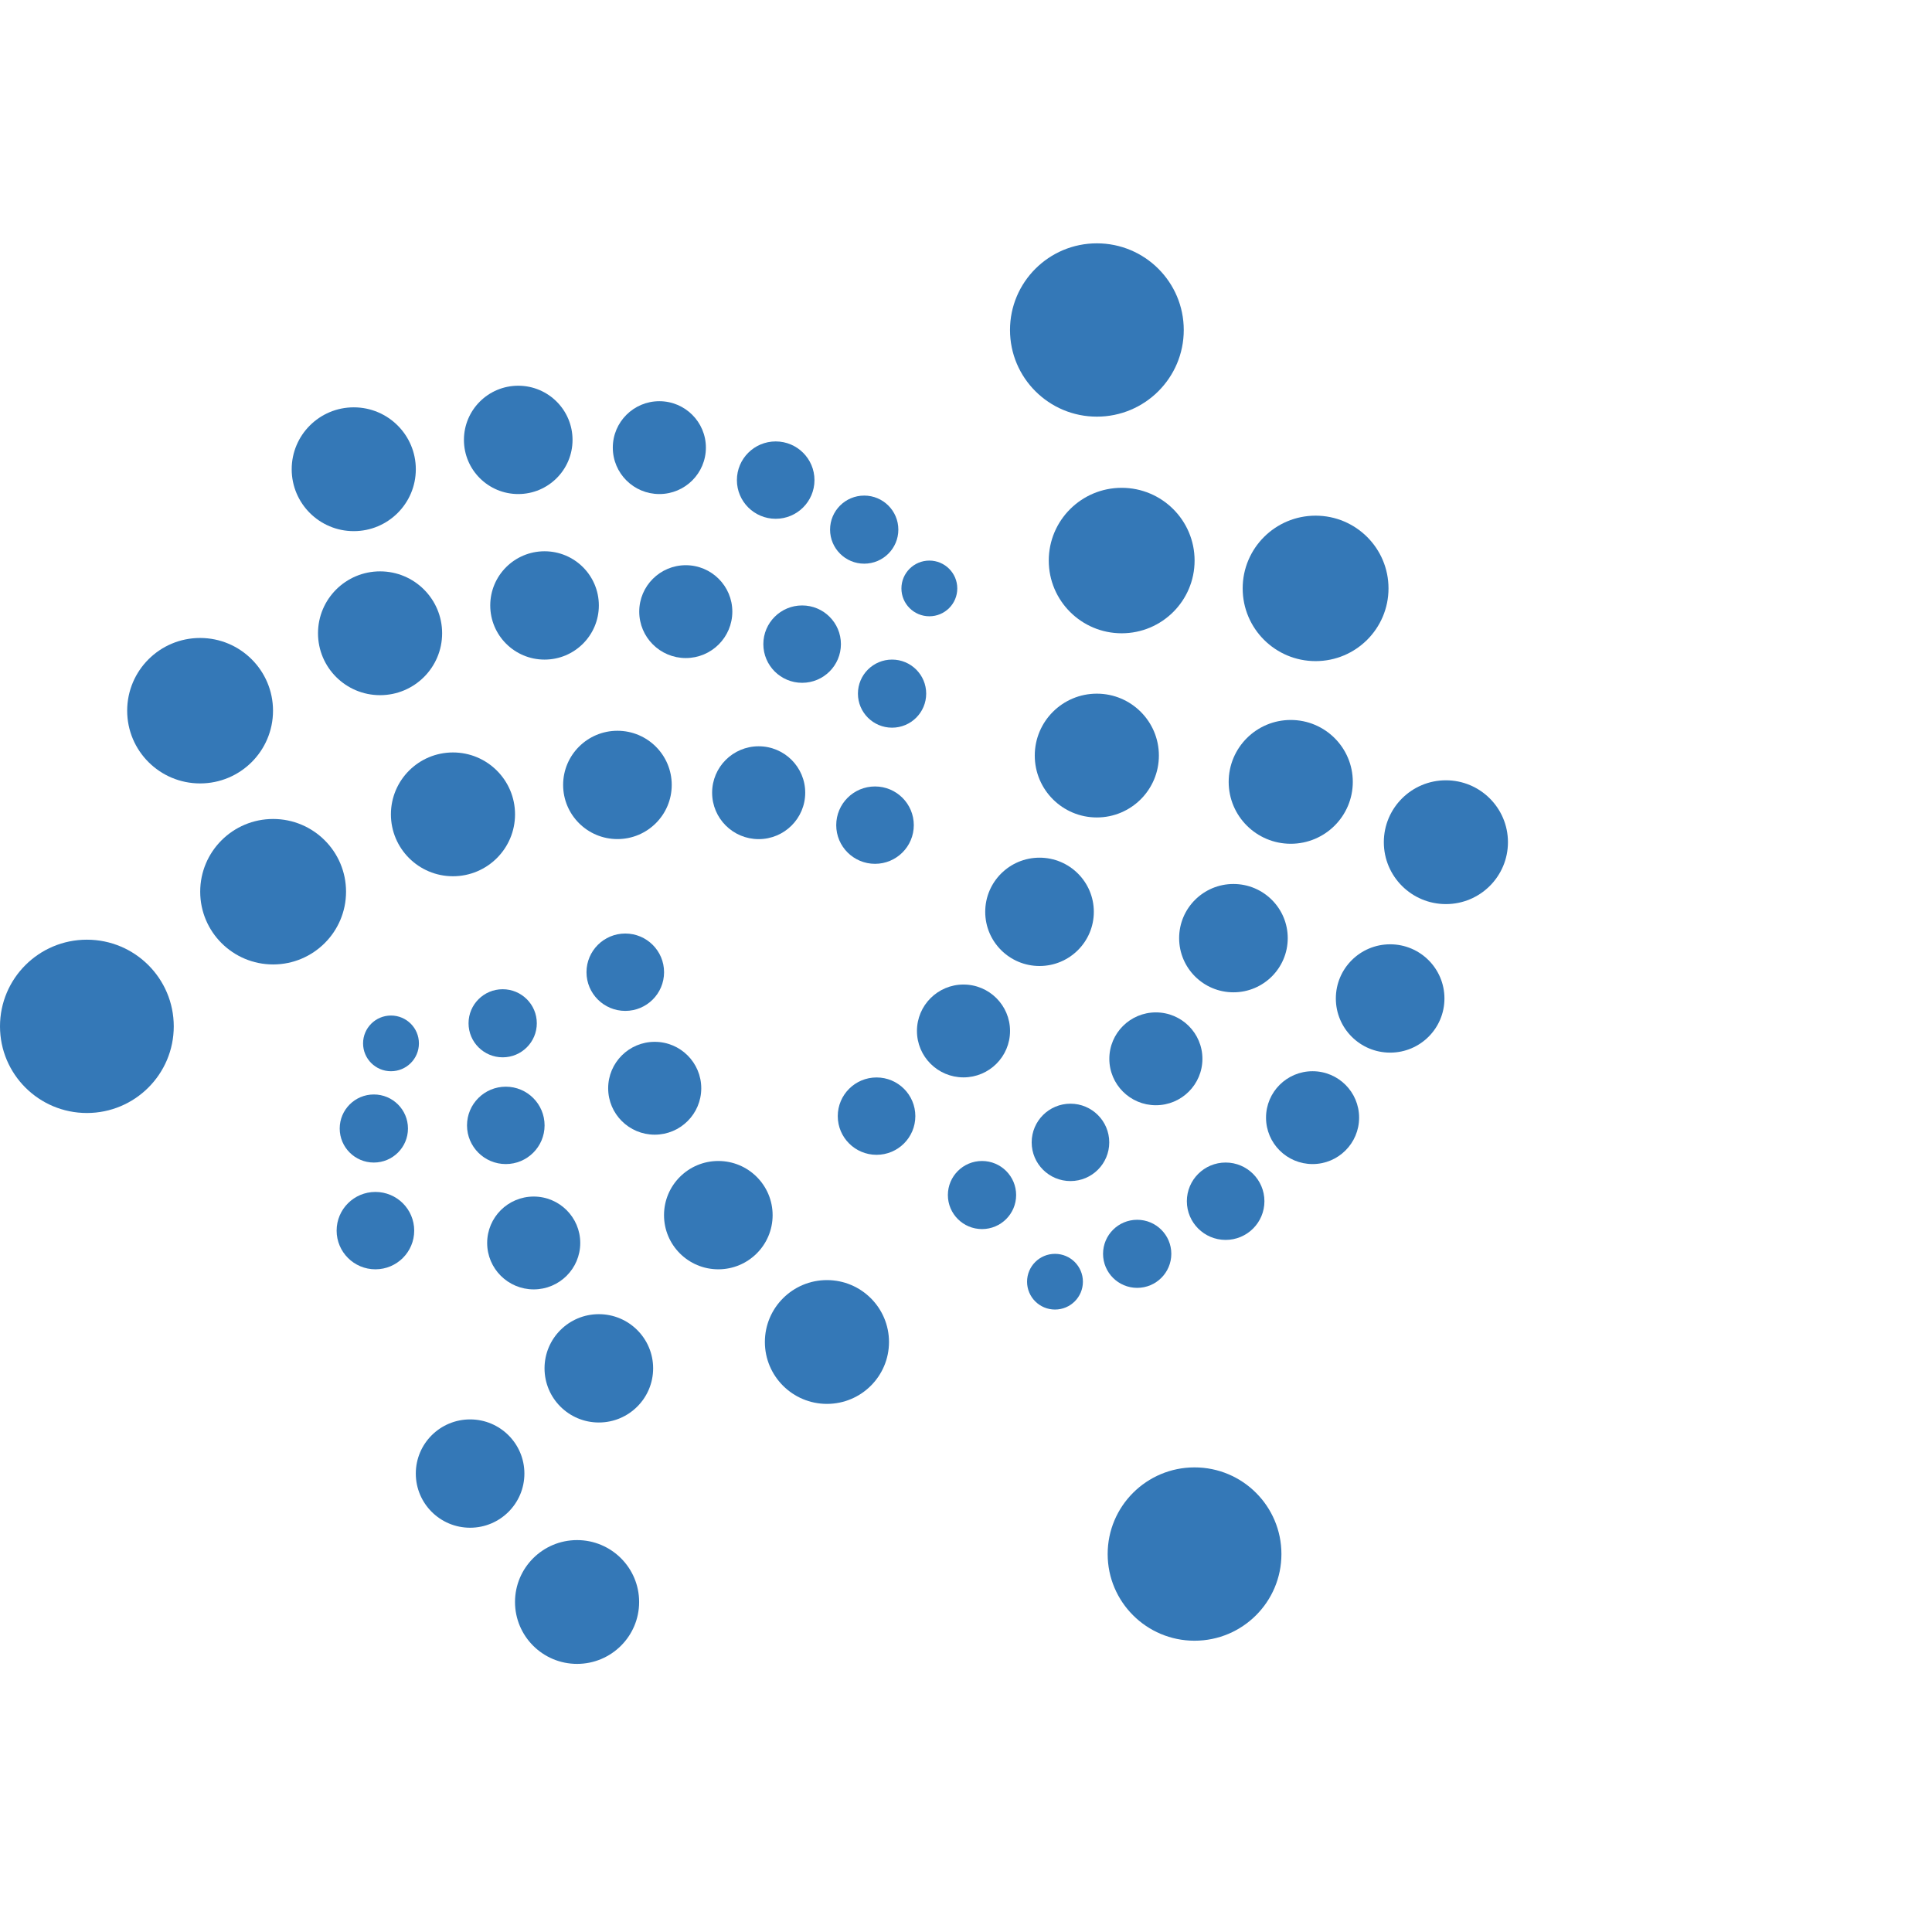
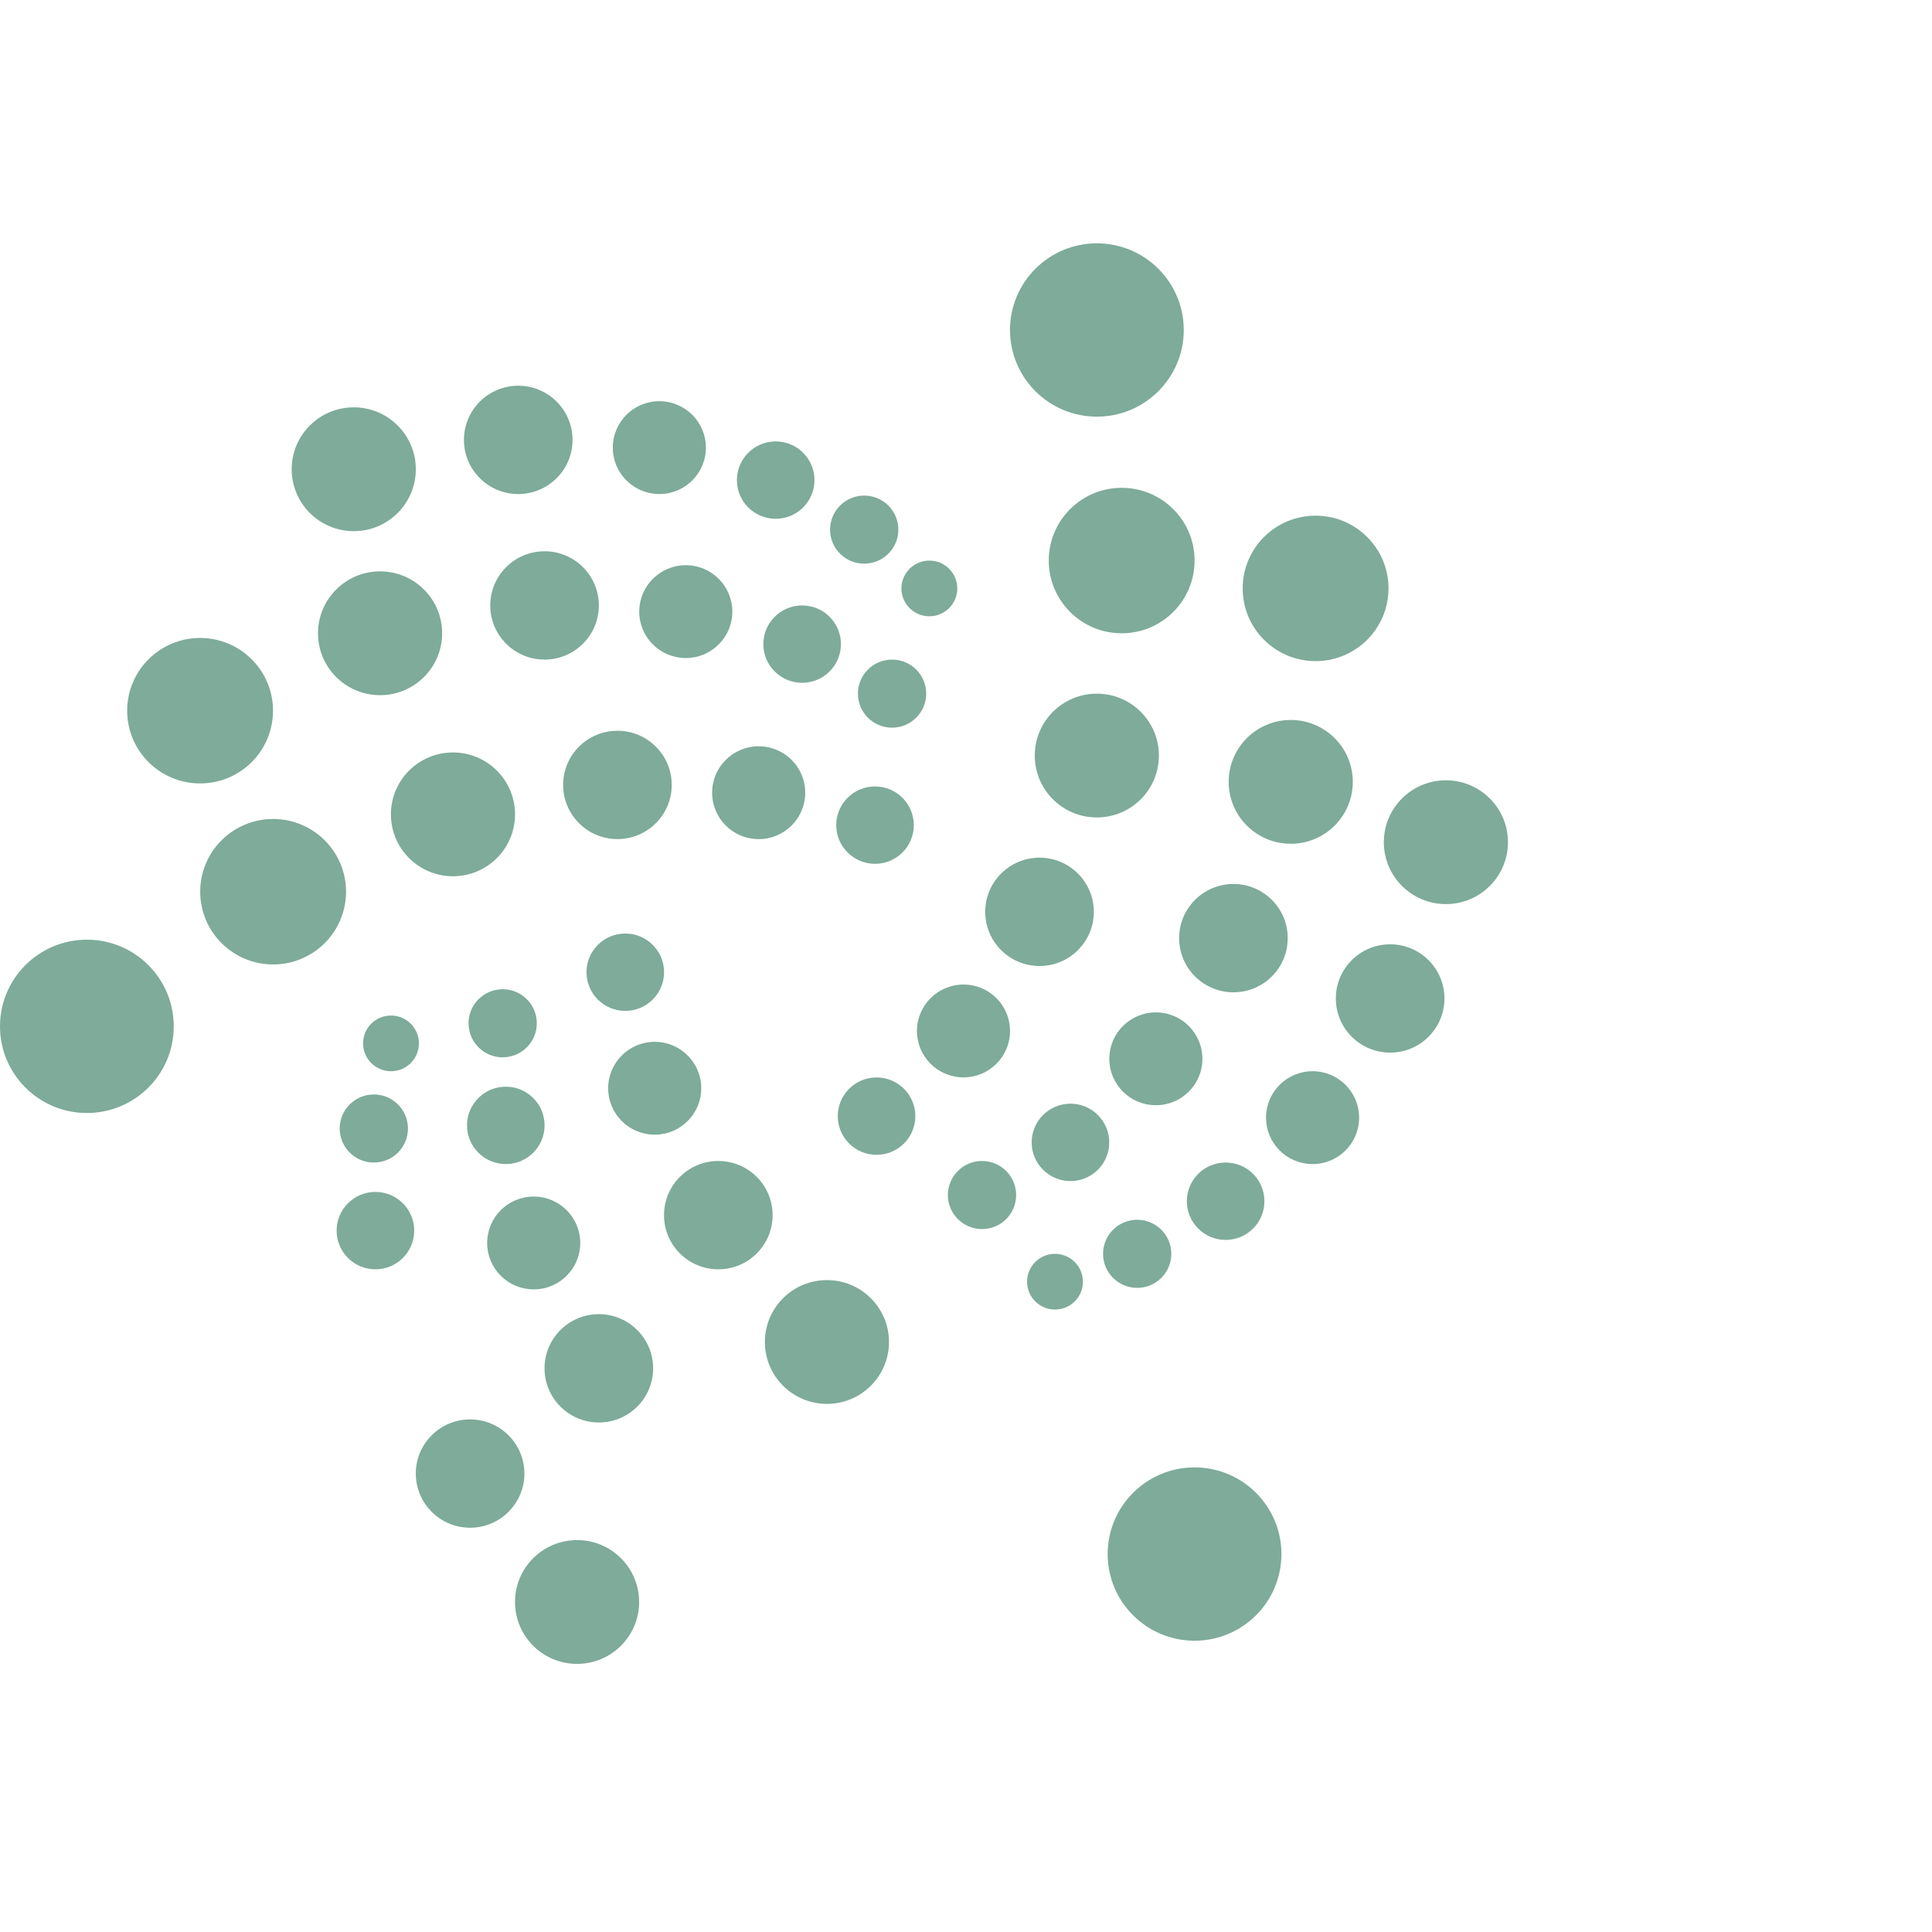
<svg xmlns="http://www.w3.org/2000/svg" width="160" height="160" viewBox="0 0 160 160" fill="none">
-   <path d="M90.839 34.505C94.813 34.505 98.034 31.292 98.034 27.329C98.034 23.365 94.813 20.152 90.839 20.152C86.865 20.152 83.644 23.365 83.644 27.329C83.644 31.292 86.865 34.505 90.839 34.505Z" fill="#3478b7" />
-   <path d="M98.927 135.877C102.9 135.877 106.122 132.663 106.122 128.7C106.122 124.736 102.9 121.523 98.927 121.523C94.953 121.523 91.732 124.736 91.732 128.7C91.732 132.663 94.953 135.877 98.927 135.877Z" fill="#3478b7" />
-   <path d="M92.893 52.446C96.228 52.446 98.931 49.749 98.931 46.423C98.931 43.096 96.228 40.399 92.893 40.399C89.558 40.399 86.854 43.096 86.854 46.423C86.854 49.749 89.558 52.446 92.893 52.446Z" fill="#3478b7" />
-   <path d="M108.951 54.751C112.287 54.751 114.99 52.055 114.99 48.728C114.99 45.402 112.287 42.705 108.951 42.705C105.616 42.705 102.913 45.402 102.913 48.728C102.913 52.055 105.616 54.751 108.951 54.751Z" fill="#3478b7" />
-   <path d="M90.835 67.698C93.673 67.698 95.974 65.403 95.974 62.572C95.974 59.741 93.673 57.446 90.835 57.446C87.996 57.446 85.695 59.741 85.695 62.572C85.695 65.403 87.996 67.698 90.835 67.698Z" fill="#3478b7" />
-   <path d="M106.894 69.877C109.732 69.877 112.033 67.582 112.033 64.751C112.033 61.92 109.732 59.625 106.894 59.625C104.055 59.625 101.754 61.92 101.754 64.751C101.754 67.582 104.055 69.877 106.894 69.877Z" fill="#3478b7" />
-   <path d="M119.743 74.873C122.581 74.873 124.882 72.578 124.882 69.747C124.882 66.916 122.581 64.621 119.743 64.621C116.904 64.621 114.603 66.916 114.603 69.747C114.603 72.578 116.904 74.873 119.743 74.873Z" fill="#3478b7" />
-   <path d="M102.148 82.179C104.632 82.179 106.645 80.171 106.645 77.693C106.645 75.216 104.632 73.208 102.148 73.208C99.665 73.208 97.651 75.216 97.651 77.693C97.651 80.171 99.665 82.179 102.148 82.179Z" fill="#3478b7" />
-   <path d="M86.089 80C88.573 80 90.586 77.992 90.586 75.515C90.586 73.037 88.573 71.029 86.089 71.029C83.606 71.029 81.592 73.037 81.592 75.515C81.592 77.992 83.606 80 86.089 80Z" fill="#3478b7" />
-   <path d="M115.126 87.174C117.609 87.174 119.623 85.166 119.623 82.689C119.623 80.211 117.609 78.203 115.126 78.203C112.642 78.203 110.629 80.211 110.629 82.689C110.629 85.166 112.642 87.174 115.126 87.174Z" fill="#3478b7" />
-   <path d="M95.724 91.531C97.853 91.531 99.579 89.81 99.579 87.686C99.579 85.563 97.853 83.842 95.724 83.842C93.595 83.842 91.87 85.563 91.87 87.686C91.87 89.81 93.595 91.531 95.724 91.531Z" fill="#3478b7" />
-   <path d="M108.702 96.403C110.831 96.403 112.556 94.682 112.556 92.558C112.556 90.435 110.831 88.714 108.702 88.714C106.573 88.714 104.847 90.435 104.847 92.558C104.847 94.682 106.573 96.403 108.702 96.403Z" fill="#3478b7" />
-   <path d="M79.793 89.224C81.921 89.224 83.647 87.503 83.647 85.38C83.647 83.256 81.921 81.535 79.793 81.535C77.664 81.535 75.938 83.256 75.938 85.38C75.938 87.503 77.664 89.224 79.793 89.224Z" fill="#3478b7" />
-   <path d="M88.651 97.811C90.425 97.811 91.863 96.377 91.863 94.607C91.863 92.838 90.425 91.403 88.651 91.403C86.877 91.403 85.439 92.838 85.439 94.607C85.439 96.377 86.877 97.811 88.651 97.811Z" fill="#3478b7" />
-   <path d="M94.176 106.655C95.737 106.655 97.003 105.393 97.003 103.836C97.003 102.279 95.737 101.017 94.176 101.017C92.615 101.017 91.35 102.279 91.35 103.836C91.35 105.393 92.615 106.655 94.176 106.655Z" fill="#3478b7" />
-   <path d="M87.37 108.451C88.647 108.451 89.682 107.419 89.682 106.145C89.682 104.871 88.647 103.838 87.37 103.838C86.092 103.838 85.057 104.871 85.057 106.145C85.057 107.419 86.092 108.451 87.37 108.451Z" fill="#3478b7" />
-   <path d="M81.326 101.787C82.887 101.787 84.152 100.525 84.152 98.968C84.152 97.411 82.887 96.148 81.326 96.148C79.765 96.148 78.499 97.411 78.499 98.968C78.499 100.525 79.765 101.787 81.326 101.787Z" fill="#3478b7" />
-   <path d="M72.592 95.637C74.366 95.637 75.804 94.203 75.804 92.433C75.804 90.664 74.366 89.23 72.592 89.23C70.818 89.23 69.38 90.664 69.38 92.433C69.38 94.203 70.818 95.637 72.592 95.637Z" fill="#3478b7" />
-   <path d="M72.465 71.538C74.239 71.538 75.677 70.104 75.677 68.335C75.677 66.565 74.239 65.131 72.465 65.131C70.691 65.131 69.253 66.565 69.253 68.335C69.253 70.104 70.691 71.538 72.465 71.538Z" fill="#3478b7" />
-   <path d="M73.876 60.263C75.437 60.263 76.703 59.001 76.703 57.443C76.703 55.886 75.437 54.624 73.876 54.624C72.315 54.624 71.05 55.886 71.05 57.443C71.05 59.001 72.315 60.263 73.876 60.263Z" fill="#3478b7" />
-   <path d="M76.965 51.038C78.242 51.038 79.278 50.006 79.278 48.732C79.278 47.458 78.242 46.425 76.965 46.425C75.688 46.425 74.652 47.458 74.652 48.732C74.652 50.006 75.688 51.038 76.965 51.038Z" fill="#3478b7" />
-   <path d="M71.57 46.681C73.131 46.681 74.397 45.418 74.397 43.861C74.397 42.304 73.131 41.042 71.57 41.042C70.009 41.042 68.743 42.304 68.743 43.861C68.743 45.418 70.009 46.681 71.57 46.681Z" fill="#3478b7" />
-   <path d="M101.502 102.684C103.276 102.684 104.714 101.25 104.714 99.48C104.714 97.711 103.276 96.276 101.502 96.276C99.728 96.276 98.29 97.711 98.29 99.48C98.29 101.25 99.728 102.684 101.502 102.684Z" fill="#3478b7" />
-   <path d="M64.239 42.964C66.013 42.964 67.451 41.53 67.451 39.761C67.451 37.991 66.013 36.557 64.239 36.557C62.465 36.557 61.027 37.991 61.027 39.761C61.027 41.53 62.465 42.964 64.239 42.964Z" fill="#3478b7" />
-   <path d="M66.429 56.547C68.203 56.547 69.641 55.113 69.641 53.343C69.641 51.574 68.203 50.14 66.429 50.14C64.655 50.14 63.217 51.574 63.217 53.343C63.217 55.113 64.655 56.547 66.429 56.547Z" fill="#3478b7" />
-   <path d="M62.83 69.493C64.959 69.493 66.685 67.772 66.685 65.648C66.685 63.525 64.959 61.804 62.83 61.804C60.701 61.804 58.975 63.525 58.975 65.648C58.975 67.772 60.701 69.493 62.83 69.493Z" fill="#3478b7" />
-   <path d="M51.133 69.489C53.617 69.489 55.63 67.481 55.63 65.004C55.63 62.527 53.617 60.519 51.133 60.519C48.65 60.519 46.636 62.527 46.636 65.004C46.636 67.481 48.65 69.489 51.133 69.489Z" fill="#3478b7" />
-   <path d="M37.513 72.567C40.352 72.567 42.653 70.272 42.653 67.441C42.653 64.609 40.352 62.315 37.513 62.315C34.675 62.315 32.374 64.609 32.374 67.441C32.374 70.272 34.675 72.567 37.513 72.567Z" fill="#3478b7" />
-   <path d="M22.619 79.871C25.954 79.871 28.658 77.174 28.658 73.847C28.658 70.521 25.954 67.824 22.619 67.824C19.284 67.824 16.58 70.521 16.58 73.847C16.58 77.174 19.284 79.871 22.619 79.871Z" fill="#3478b7" />
-   <path d="M7.195 92.174C11.169 92.174 14.39 88.961 14.39 84.998C14.39 81.034 11.169 77.821 7.195 77.821C3.221 77.821 0 81.034 0 84.998C0 88.961 3.221 92.174 7.195 92.174Z" fill="#3478b7" />
-   <path d="M16.571 64.88C19.906 64.88 22.61 62.184 22.61 58.857C22.61 55.531 19.906 52.834 16.571 52.834C13.236 52.834 10.532 55.531 10.532 58.857C10.532 62.184 13.236 64.88 16.571 64.88Z" fill="#3478b7" />
-   <path d="M31.476 57.571C34.314 57.571 36.615 55.276 36.615 52.444C36.615 49.613 34.314 47.318 31.476 47.318C28.637 47.318 26.336 49.613 26.336 52.444C26.336 55.276 28.637 57.571 31.476 57.571Z" fill="#3478b7" />
-   <path d="M29.297 43.987C32.135 43.987 34.436 41.692 34.436 38.861C34.436 36.029 32.135 33.734 29.297 33.734C26.458 33.734 24.157 36.029 24.157 38.861C24.157 41.692 26.458 43.987 29.297 43.987Z" fill="#3478b7" />
-   <path d="M42.918 40.915C45.401 40.915 47.415 38.907 47.415 36.43C47.415 33.953 45.401 31.944 42.918 31.944C40.434 31.944 38.421 33.953 38.421 36.43C38.421 38.907 40.434 40.915 42.918 40.915Z" fill="#3478b7" />
-   <path d="M54.604 40.915C56.733 40.915 58.459 39.194 58.459 37.07C58.459 34.947 56.733 33.226 54.604 33.226C52.475 33.226 50.75 34.947 50.75 37.07C50.75 39.194 52.475 40.915 54.604 40.915Z" fill="#3478b7" />
-   <path d="M56.794 54.497C58.922 54.497 60.648 52.776 60.648 50.652C60.648 48.529 58.922 46.808 56.794 46.808C54.665 46.808 52.939 48.529 52.939 50.652C52.939 52.776 54.665 54.497 56.794 54.497Z" fill="#3478b7" />
-   <path d="M45.097 54.625C47.58 54.625 49.594 52.617 49.594 50.14C49.594 47.663 47.58 45.654 45.097 45.654C42.613 45.654 40.6 47.663 40.6 50.14C40.6 52.617 42.613 54.625 45.097 54.625Z" fill="#3478b7" />
-   <path d="M32.38 88.715C33.658 88.715 34.693 87.682 34.693 86.408C34.693 85.134 33.658 84.102 32.38 84.102C31.103 84.102 30.068 85.134 30.068 86.408C30.068 87.682 31.103 88.715 32.38 88.715Z" fill="#3478b7" />
-   <path d="M41.63 87.563C43.191 87.563 44.456 86.3 44.456 84.743C44.456 83.186 43.191 81.924 41.63 81.924C40.069 81.924 38.803 83.186 38.803 84.743C38.803 86.3 40.069 87.563 41.63 87.563Z" fill="#3478b7" />
-   <path d="M51.783 83.718C53.557 83.718 54.995 82.284 54.995 80.514C54.995 78.745 53.557 77.311 51.783 77.311C50.009 77.311 48.571 78.745 48.571 80.514C48.571 82.284 50.009 83.718 51.783 83.718Z" fill="#3478b7" />
-   <path d="M54.221 93.969C56.349 93.969 58.075 92.248 58.075 90.125C58.075 88.002 56.349 86.28 54.221 86.28C52.092 86.28 50.366 88.002 50.366 90.125C50.366 92.248 52.092 93.969 54.221 93.969Z" fill="#3478b7" />
-   <path d="M41.888 96.403C43.662 96.403 45.1 94.968 45.1 93.199C45.1 91.43 43.662 89.995 41.888 89.995C40.114 89.995 38.676 91.43 38.676 93.199C38.676 94.968 40.114 96.403 41.888 96.403Z" fill="#3478b7" />
-   <path d="M30.96 96.277C32.521 96.277 33.786 95.015 33.786 93.458C33.786 91.901 32.521 90.639 30.96 90.639C29.399 90.639 28.133 91.901 28.133 93.458C28.133 95.015 29.399 96.277 30.96 96.277Z" fill="#3478b7" />
-   <path d="M31.09 105.119C32.864 105.119 34.303 103.684 34.303 101.915C34.303 100.145 32.864 98.711 31.09 98.711C29.316 98.711 27.878 100.145 27.878 101.915C27.878 103.684 29.316 105.119 31.09 105.119Z" fill="#3478b7" />
-   <path d="M44.2 106.782C46.328 106.782 48.054 105.061 48.054 102.937C48.054 100.814 46.328 99.093 44.2 99.093C42.071 99.093 40.345 100.814 40.345 102.937C40.345 105.061 42.071 106.782 44.2 106.782Z" fill="#3478b7" />
-   <path d="M59.488 105.119C61.971 105.119 63.985 103.111 63.985 100.634C63.985 98.157 61.971 96.148 59.488 96.148C57.004 96.148 54.991 98.157 54.991 100.634C54.991 103.111 57.004 105.119 59.488 105.119Z" fill="#3478b7" />
-   <path d="M68.483 116.264C71.322 116.264 73.623 113.969 73.623 111.138C73.623 108.307 71.322 106.012 68.483 106.012C65.645 106.012 63.344 108.307 63.344 111.138C63.344 113.969 65.645 116.264 68.483 116.264Z" fill="#3478b7" />
-   <path d="M49.593 117.805C52.076 117.805 54.09 115.797 54.09 113.319C54.09 110.842 52.076 108.834 49.593 108.834C47.109 108.834 45.096 110.842 45.096 113.319C45.096 115.797 47.109 117.805 49.593 117.805Z" fill="#3478b7" />
-   <path d="M38.932 126.52C41.415 126.52 43.428 124.511 43.428 122.034C43.428 119.557 41.415 117.549 38.932 117.549C36.448 117.549 34.435 119.557 34.435 122.034C34.435 124.511 36.448 126.52 38.932 126.52Z" fill="#3478b7" />
-   <path d="M47.791 137.796C50.629 137.796 52.93 135.501 52.93 132.67C52.93 129.839 50.629 127.544 47.791 127.544C44.952 127.544 42.651 129.839 42.651 132.67C42.651 135.501 44.952 137.796 47.791 137.796Z" fill="#3478b7" />
+   <path d="M90.839 34.505C94.813 34.505 98.034 31.292 98.034 27.329C98.034 23.365 94.813 20.152 90.839 20.152C86.865 20.152 83.644 23.365 83.644 27.329C83.644 31.292 86.865 34.505 90.839 34.505Z" fill="#7eab9a" />
+   <path d="M98.927 135.877C102.9 135.877 106.122 132.663 106.122 128.7C106.122 124.736 102.9 121.523 98.927 121.523C94.953 121.523 91.732 124.736 91.732 128.7C91.732 132.663 94.953 135.877 98.927 135.877Z" fill="#7eab9a" />
+   <path d="M92.893 52.446C96.228 52.446 98.931 49.749 98.931 46.423C98.931 43.096 96.228 40.399 92.893 40.399C89.558 40.399 86.854 43.096 86.854 46.423C86.854 49.749 89.558 52.446 92.893 52.446Z" fill="#7eab9a" />
+   <path d="M108.951 54.751C112.287 54.751 114.99 52.055 114.99 48.728C114.99 45.402 112.287 42.705 108.951 42.705C105.616 42.705 102.913 45.402 102.913 48.728C102.913 52.055 105.616 54.751 108.951 54.751Z" fill="#7eab9a" />
+   <path d="M90.835 67.698C93.673 67.698 95.974 65.403 95.974 62.572C95.974 59.741 93.673 57.446 90.835 57.446C87.996 57.446 85.695 59.741 85.695 62.572C85.695 65.403 87.996 67.698 90.835 67.698Z" fill="#7eab9a" />
+   <path d="M106.894 69.877C109.732 69.877 112.033 67.582 112.033 64.751C112.033 61.92 109.732 59.625 106.894 59.625C104.055 59.625 101.754 61.92 101.754 64.751C101.754 67.582 104.055 69.877 106.894 69.877Z" fill="#7eab9a" />
+   <path d="M119.743 74.873C122.581 74.873 124.882 72.578 124.882 69.747C124.882 66.916 122.581 64.621 119.743 64.621C116.904 64.621 114.603 66.916 114.603 69.747C114.603 72.578 116.904 74.873 119.743 74.873Z" fill="#7eab9a" />
+   <path d="M102.148 82.179C104.632 82.179 106.645 80.171 106.645 77.693C106.645 75.216 104.632 73.208 102.148 73.208C99.665 73.208 97.651 75.216 97.651 77.693C97.651 80.171 99.665 82.179 102.148 82.179Z" fill="#7eab9a" />
+   <path d="M86.089 80C88.573 80 90.586 77.992 90.586 75.515C90.586 73.037 88.573 71.029 86.089 71.029C83.606 71.029 81.592 73.037 81.592 75.515C81.592 77.992 83.606 80 86.089 80Z" fill="#7eab9a" />
+   <path d="M115.126 87.174C117.609 87.174 119.623 85.166 119.623 82.689C119.623 80.211 117.609 78.203 115.126 78.203C112.642 78.203 110.629 80.211 110.629 82.689C110.629 85.166 112.642 87.174 115.126 87.174Z" fill="#7eab9a" />
+   <path d="M95.724 91.531C97.853 91.531 99.579 89.81 99.579 87.686C99.579 85.563 97.853 83.842 95.724 83.842C93.595 83.842 91.87 85.563 91.87 87.686C91.87 89.81 93.595 91.531 95.724 91.531Z" fill="#7eab9a" />
+   <path d="M108.702 96.403C110.831 96.403 112.556 94.682 112.556 92.558C112.556 90.435 110.831 88.714 108.702 88.714C106.573 88.714 104.847 90.435 104.847 92.558C104.847 94.682 106.573 96.403 108.702 96.403Z" fill="#7eab9a" />
+   <path d="M79.793 89.224C81.921 89.224 83.647 87.503 83.647 85.38C83.647 83.256 81.921 81.535 79.793 81.535C77.664 81.535 75.938 83.256 75.938 85.38C75.938 87.503 77.664 89.224 79.793 89.224Z" fill="#7eab9a" />
+   <path d="M88.651 97.811C90.425 97.811 91.863 96.377 91.863 94.607C91.863 92.838 90.425 91.403 88.651 91.403C86.877 91.403 85.439 92.838 85.439 94.607C85.439 96.377 86.877 97.811 88.651 97.811Z" fill="#7eab9a" />
+   <path d="M94.176 106.655C95.737 106.655 97.003 105.393 97.003 103.836C97.003 102.279 95.737 101.017 94.176 101.017C92.615 101.017 91.35 102.279 91.35 103.836C91.35 105.393 92.615 106.655 94.176 106.655Z" fill="#7eab9a" />
+   <path d="M87.37 108.451C88.647 108.451 89.682 107.419 89.682 106.145C89.682 104.871 88.647 103.838 87.37 103.838C86.092 103.838 85.057 104.871 85.057 106.145C85.057 107.419 86.092 108.451 87.37 108.451Z" fill="#7eab9a" />
+   <path d="M81.326 101.787C82.887 101.787 84.152 100.525 84.152 98.968C84.152 97.411 82.887 96.148 81.326 96.148C79.765 96.148 78.499 97.411 78.499 98.968C78.499 100.525 79.765 101.787 81.326 101.787Z" fill="#7eab9a" />
+   <path d="M72.592 95.637C74.366 95.637 75.804 94.203 75.804 92.433C75.804 90.664 74.366 89.23 72.592 89.23C70.818 89.23 69.38 90.664 69.38 92.433C69.38 94.203 70.818 95.637 72.592 95.637Z" fill="#7eab9a" />
+   <path d="M72.465 71.538C74.239 71.538 75.677 70.104 75.677 68.335C75.677 66.565 74.239 65.131 72.465 65.131C70.691 65.131 69.253 66.565 69.253 68.335C69.253 70.104 70.691 71.538 72.465 71.538Z" fill="#7eab9a" />
+   <path d="M73.876 60.263C75.437 60.263 76.703 59.001 76.703 57.443C76.703 55.886 75.437 54.624 73.876 54.624C72.315 54.624 71.05 55.886 71.05 57.443C71.05 59.001 72.315 60.263 73.876 60.263Z" fill="#7eab9a" />
+   <path d="M76.965 51.038C78.242 51.038 79.278 50.006 79.278 48.732C79.278 47.458 78.242 46.425 76.965 46.425C75.688 46.425 74.652 47.458 74.652 48.732C74.652 50.006 75.688 51.038 76.965 51.038Z" fill="#7eab9a" />
+   <path d="M71.57 46.681C73.131 46.681 74.397 45.418 74.397 43.861C74.397 42.304 73.131 41.042 71.57 41.042C70.009 41.042 68.743 42.304 68.743 43.861C68.743 45.418 70.009 46.681 71.57 46.681Z" fill="#7eab9a" />
+   <path d="M101.502 102.684C103.276 102.684 104.714 101.25 104.714 99.48C104.714 97.711 103.276 96.276 101.502 96.276C99.728 96.276 98.29 97.711 98.29 99.48C98.29 101.25 99.728 102.684 101.502 102.684Z" fill="#7eab9a" />
+   <path d="M64.239 42.964C66.013 42.964 67.451 41.53 67.451 39.761C67.451 37.991 66.013 36.557 64.239 36.557C62.465 36.557 61.027 37.991 61.027 39.761C61.027 41.53 62.465 42.964 64.239 42.964Z" fill="#7eab9a" />
+   <path d="M66.429 56.547C68.203 56.547 69.641 55.113 69.641 53.343C69.641 51.574 68.203 50.14 66.429 50.14C64.655 50.14 63.217 51.574 63.217 53.343C63.217 55.113 64.655 56.547 66.429 56.547Z" fill="#7eab9a" />
+   <path d="M62.83 69.493C64.959 69.493 66.685 67.772 66.685 65.648C66.685 63.525 64.959 61.804 62.83 61.804C60.701 61.804 58.975 63.525 58.975 65.648C58.975 67.772 60.701 69.493 62.83 69.493Z" fill="#7eab9a" />
+   <path d="M51.133 69.489C53.617 69.489 55.63 67.481 55.63 65.004C55.63 62.527 53.617 60.519 51.133 60.519C48.65 60.519 46.636 62.527 46.636 65.004C46.636 67.481 48.65 69.489 51.133 69.489Z" fill="#7eab9a" />
+   <path d="M37.513 72.567C40.352 72.567 42.653 70.272 42.653 67.441C42.653 64.609 40.352 62.315 37.513 62.315C34.675 62.315 32.374 64.609 32.374 67.441C32.374 70.272 34.675 72.567 37.513 72.567Z" fill="#7eab9a" />
+   <path d="M22.619 79.871C25.954 79.871 28.658 77.174 28.658 73.847C28.658 70.521 25.954 67.824 22.619 67.824C19.284 67.824 16.58 70.521 16.58 73.847C16.58 77.174 19.284 79.871 22.619 79.871Z" fill="#7eab9a" />
+   <path d="M7.195 92.174C11.169 92.174 14.39 88.961 14.39 84.998C14.39 81.034 11.169 77.821 7.195 77.821C3.221 77.821 0 81.034 0 84.998C0 88.961 3.221 92.174 7.195 92.174Z" fill="#7eab9a" />
+   <path d="M16.571 64.88C19.906 64.88 22.61 62.184 22.61 58.857C22.61 55.531 19.906 52.834 16.571 52.834C13.236 52.834 10.532 55.531 10.532 58.857C10.532 62.184 13.236 64.88 16.571 64.88Z" fill="#7eab9a" />
+   <path d="M31.476 57.571C34.314 57.571 36.615 55.276 36.615 52.444C36.615 49.613 34.314 47.318 31.476 47.318C28.637 47.318 26.336 49.613 26.336 52.444C26.336 55.276 28.637 57.571 31.476 57.571Z" fill="#7eab9a" />
+   <path d="M29.297 43.987C32.135 43.987 34.436 41.692 34.436 38.861C34.436 36.029 32.135 33.734 29.297 33.734C26.458 33.734 24.157 36.029 24.157 38.861C24.157 41.692 26.458 43.987 29.297 43.987Z" fill="#7eab9a" />
+   <path d="M42.918 40.915C45.401 40.915 47.415 38.907 47.415 36.43C47.415 33.953 45.401 31.944 42.918 31.944C40.434 31.944 38.421 33.953 38.421 36.43C38.421 38.907 40.434 40.915 42.918 40.915Z" fill="#7eab9a" />
+   <path d="M54.604 40.915C56.733 40.915 58.459 39.194 58.459 37.07C58.459 34.947 56.733 33.226 54.604 33.226C52.475 33.226 50.75 34.947 50.75 37.07C50.75 39.194 52.475 40.915 54.604 40.915Z" fill="#7eab9a" />
+   <path d="M56.794 54.497C58.922 54.497 60.648 52.776 60.648 50.652C60.648 48.529 58.922 46.808 56.794 46.808C54.665 46.808 52.939 48.529 52.939 50.652C52.939 52.776 54.665 54.497 56.794 54.497Z" fill="#7eab9a" />
+   <path d="M45.097 54.625C47.58 54.625 49.594 52.617 49.594 50.14C49.594 47.663 47.58 45.654 45.097 45.654C42.613 45.654 40.6 47.663 40.6 50.14C40.6 52.617 42.613 54.625 45.097 54.625Z" fill="#7eab9a" />
+   <path d="M32.38 88.715C33.658 88.715 34.693 87.682 34.693 86.408C34.693 85.134 33.658 84.102 32.38 84.102C31.103 84.102 30.068 85.134 30.068 86.408C30.068 87.682 31.103 88.715 32.38 88.715Z" fill="#7eab9a" />
+   <path d="M41.63 87.563C43.191 87.563 44.456 86.3 44.456 84.743C44.456 83.186 43.191 81.924 41.63 81.924C40.069 81.924 38.803 83.186 38.803 84.743C38.803 86.3 40.069 87.563 41.63 87.563Z" fill="#7eab9a" />
+   <path d="M51.783 83.718C53.557 83.718 54.995 82.284 54.995 80.514C54.995 78.745 53.557 77.311 51.783 77.311C50.009 77.311 48.571 78.745 48.571 80.514C48.571 82.284 50.009 83.718 51.783 83.718Z" fill="#7eab9a" />
+   <path d="M54.221 93.969C56.349 93.969 58.075 92.248 58.075 90.125C58.075 88.002 56.349 86.28 54.221 86.28C52.092 86.28 50.366 88.002 50.366 90.125C50.366 92.248 52.092 93.969 54.221 93.969Z" fill="#7eab9a" />
+   <path d="M41.888 96.403C43.662 96.403 45.1 94.968 45.1 93.199C45.1 91.43 43.662 89.995 41.888 89.995C40.114 89.995 38.676 91.43 38.676 93.199C38.676 94.968 40.114 96.403 41.888 96.403Z" fill="#7eab9a" />
+   <path d="M30.96 96.277C32.521 96.277 33.786 95.015 33.786 93.458C33.786 91.901 32.521 90.639 30.96 90.639C29.399 90.639 28.133 91.901 28.133 93.458C28.133 95.015 29.399 96.277 30.96 96.277Z" fill="#7eab9a" />
+   <path d="M31.09 105.119C32.864 105.119 34.303 103.684 34.303 101.915C34.303 100.145 32.864 98.711 31.09 98.711C29.316 98.711 27.878 100.145 27.878 101.915C27.878 103.684 29.316 105.119 31.09 105.119Z" fill="#7eab9a" />
+   <path d="M44.2 106.782C46.328 106.782 48.054 105.061 48.054 102.937C48.054 100.814 46.328 99.093 44.2 99.093C42.071 99.093 40.345 100.814 40.345 102.937C40.345 105.061 42.071 106.782 44.2 106.782Z" fill="#7eab9a" />
+   <path d="M59.488 105.119C61.971 105.119 63.985 103.111 63.985 100.634C63.985 98.157 61.971 96.148 59.488 96.148C57.004 96.148 54.991 98.157 54.991 100.634C54.991 103.111 57.004 105.119 59.488 105.119Z" fill="#7eab9a" />
+   <path d="M68.483 116.264C71.322 116.264 73.623 113.969 73.623 111.138C73.623 108.307 71.322 106.012 68.483 106.012C65.645 106.012 63.344 108.307 63.344 111.138C63.344 113.969 65.645 116.264 68.483 116.264Z" fill="#7eab9a" />
+   <path d="M49.593 117.805C52.076 117.805 54.09 115.797 54.09 113.319C54.09 110.842 52.076 108.834 49.593 108.834C47.109 108.834 45.096 110.842 45.096 113.319C45.096 115.797 47.109 117.805 49.593 117.805Z" fill="#7eab9a" />
+   <path d="M38.932 126.52C41.415 126.52 43.428 124.511 43.428 122.034C43.428 119.557 41.415 117.549 38.932 117.549C36.448 117.549 34.435 119.557 34.435 122.034C34.435 124.511 36.448 126.52 38.932 126.52Z" fill="#7eab9a" />
+   <path d="M47.791 137.796C50.629 137.796 52.93 135.501 52.93 132.67C52.93 129.839 50.629 127.544 47.791 127.544C44.952 127.544 42.651 129.839 42.651 132.67C42.651 135.501 44.952 137.796 47.791 137.796Z" fill="#7eab9a" />
</svg>
